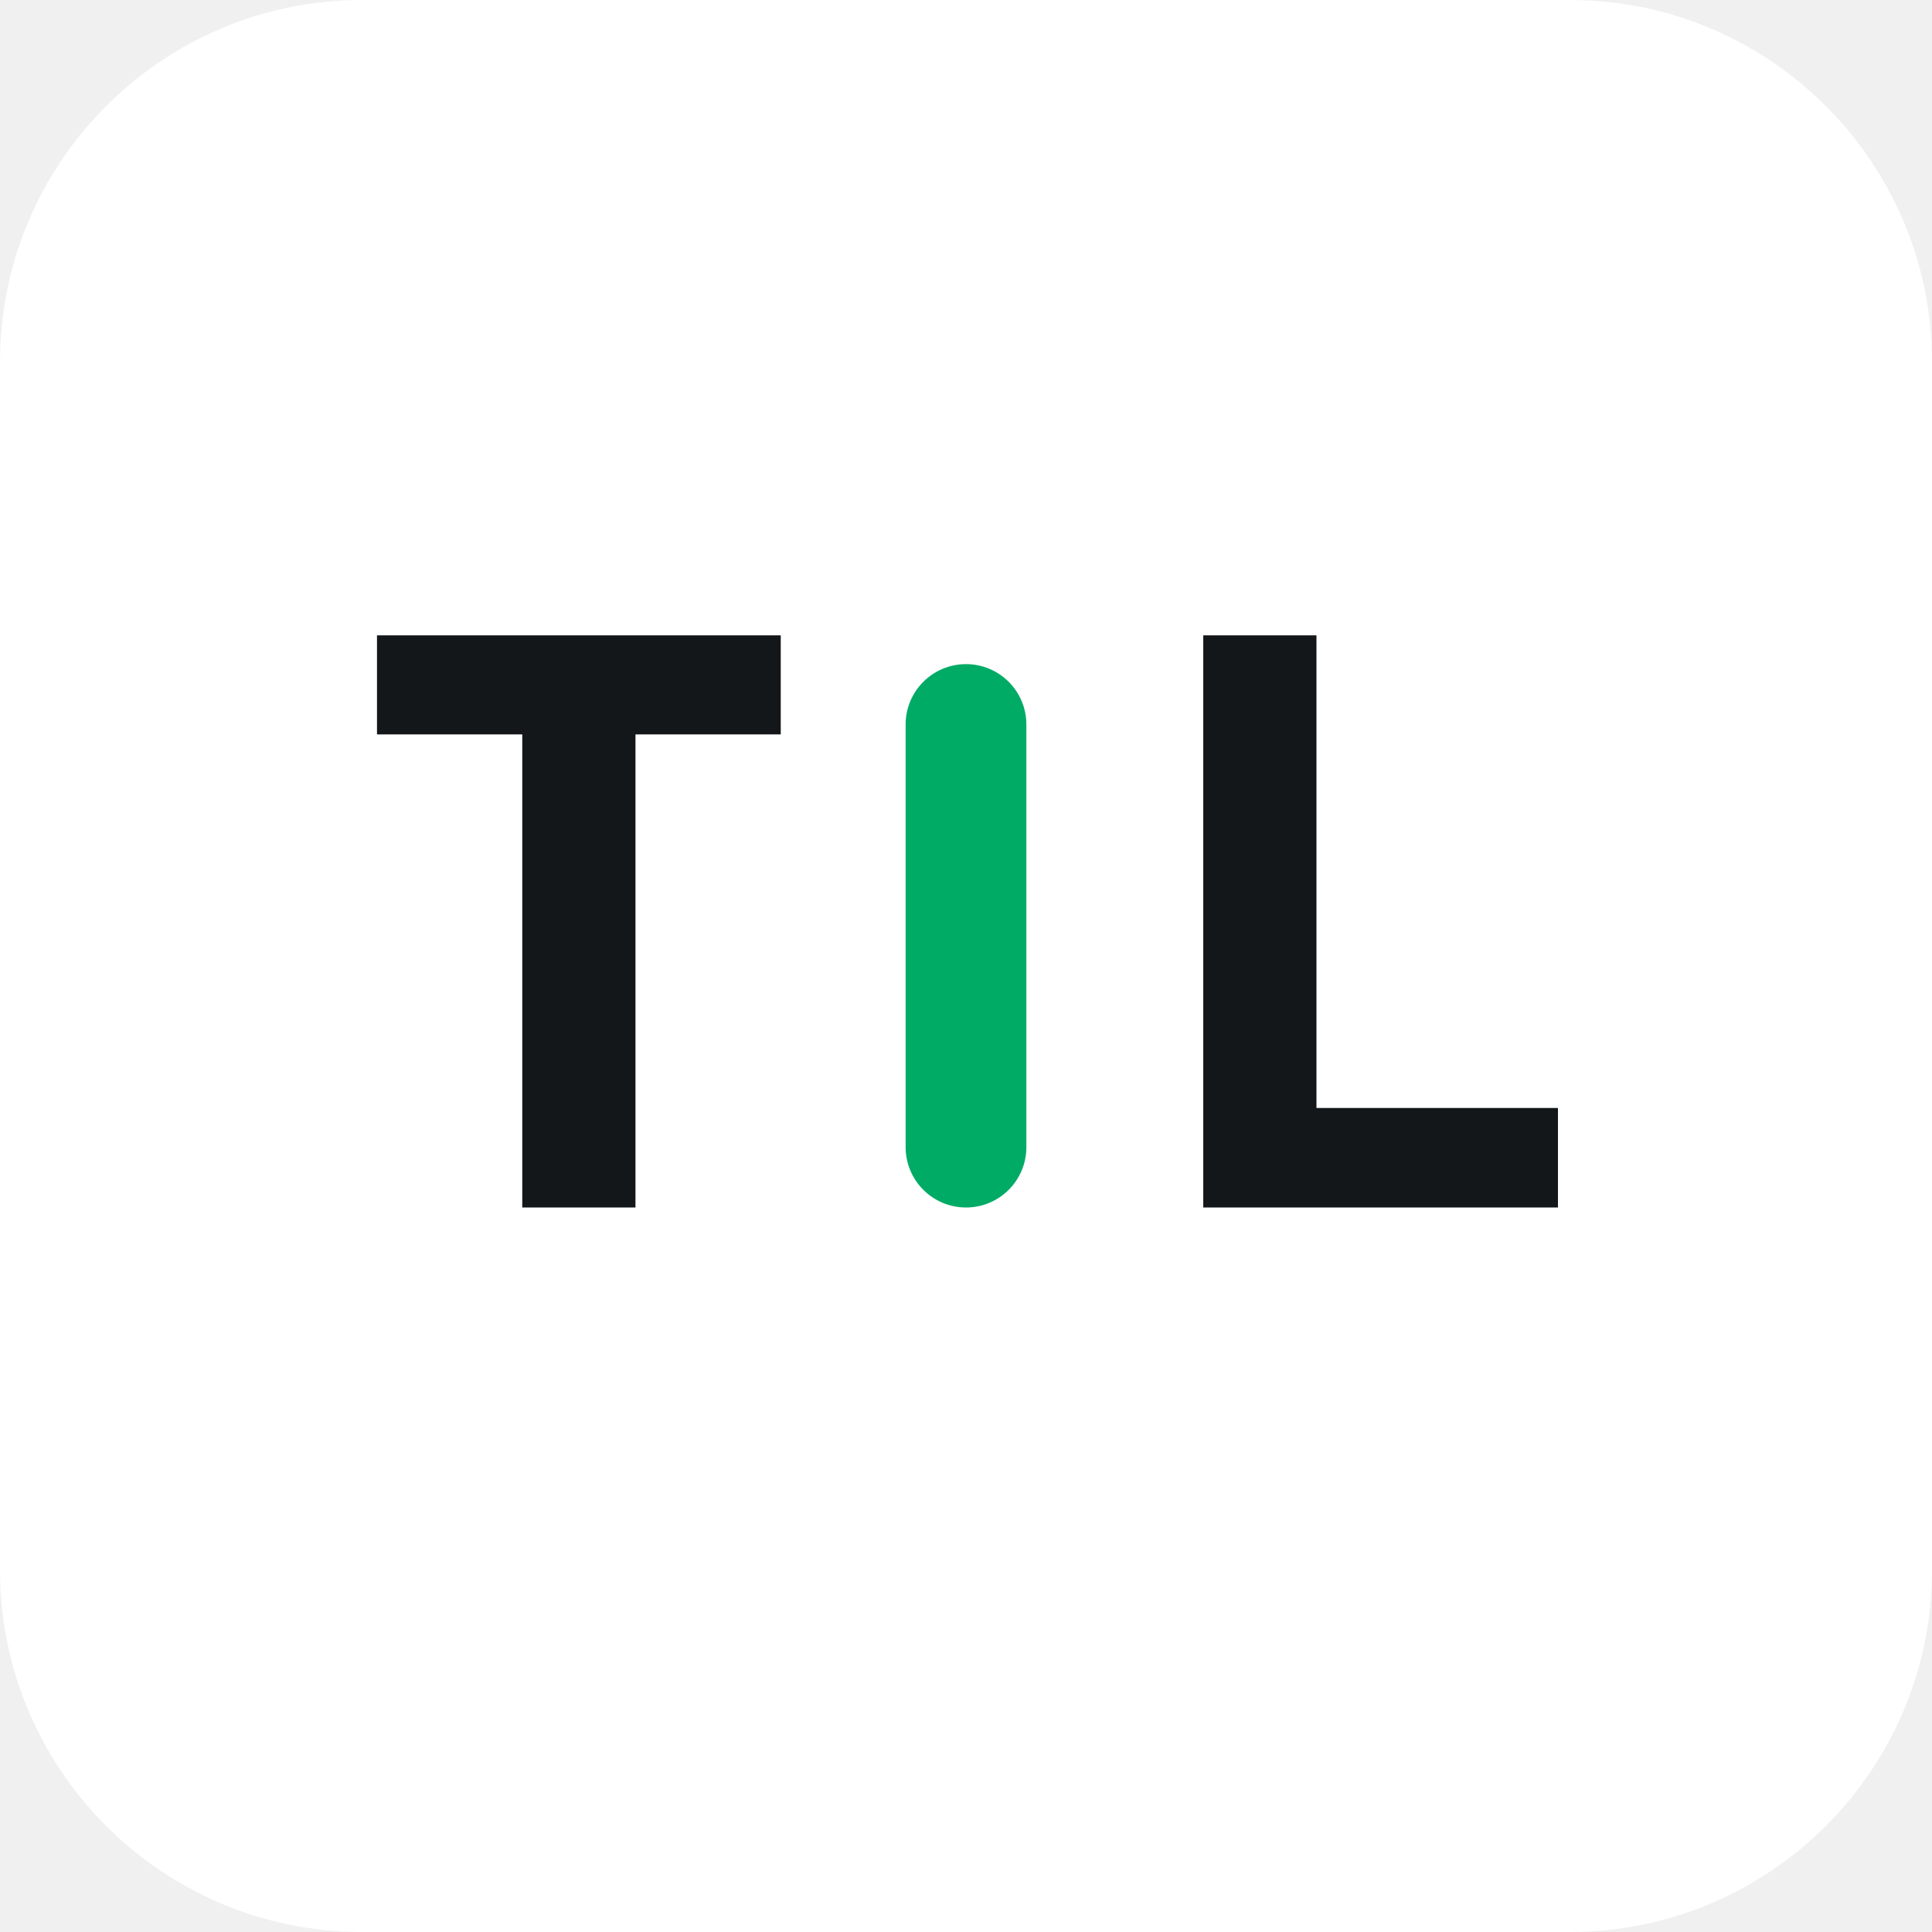
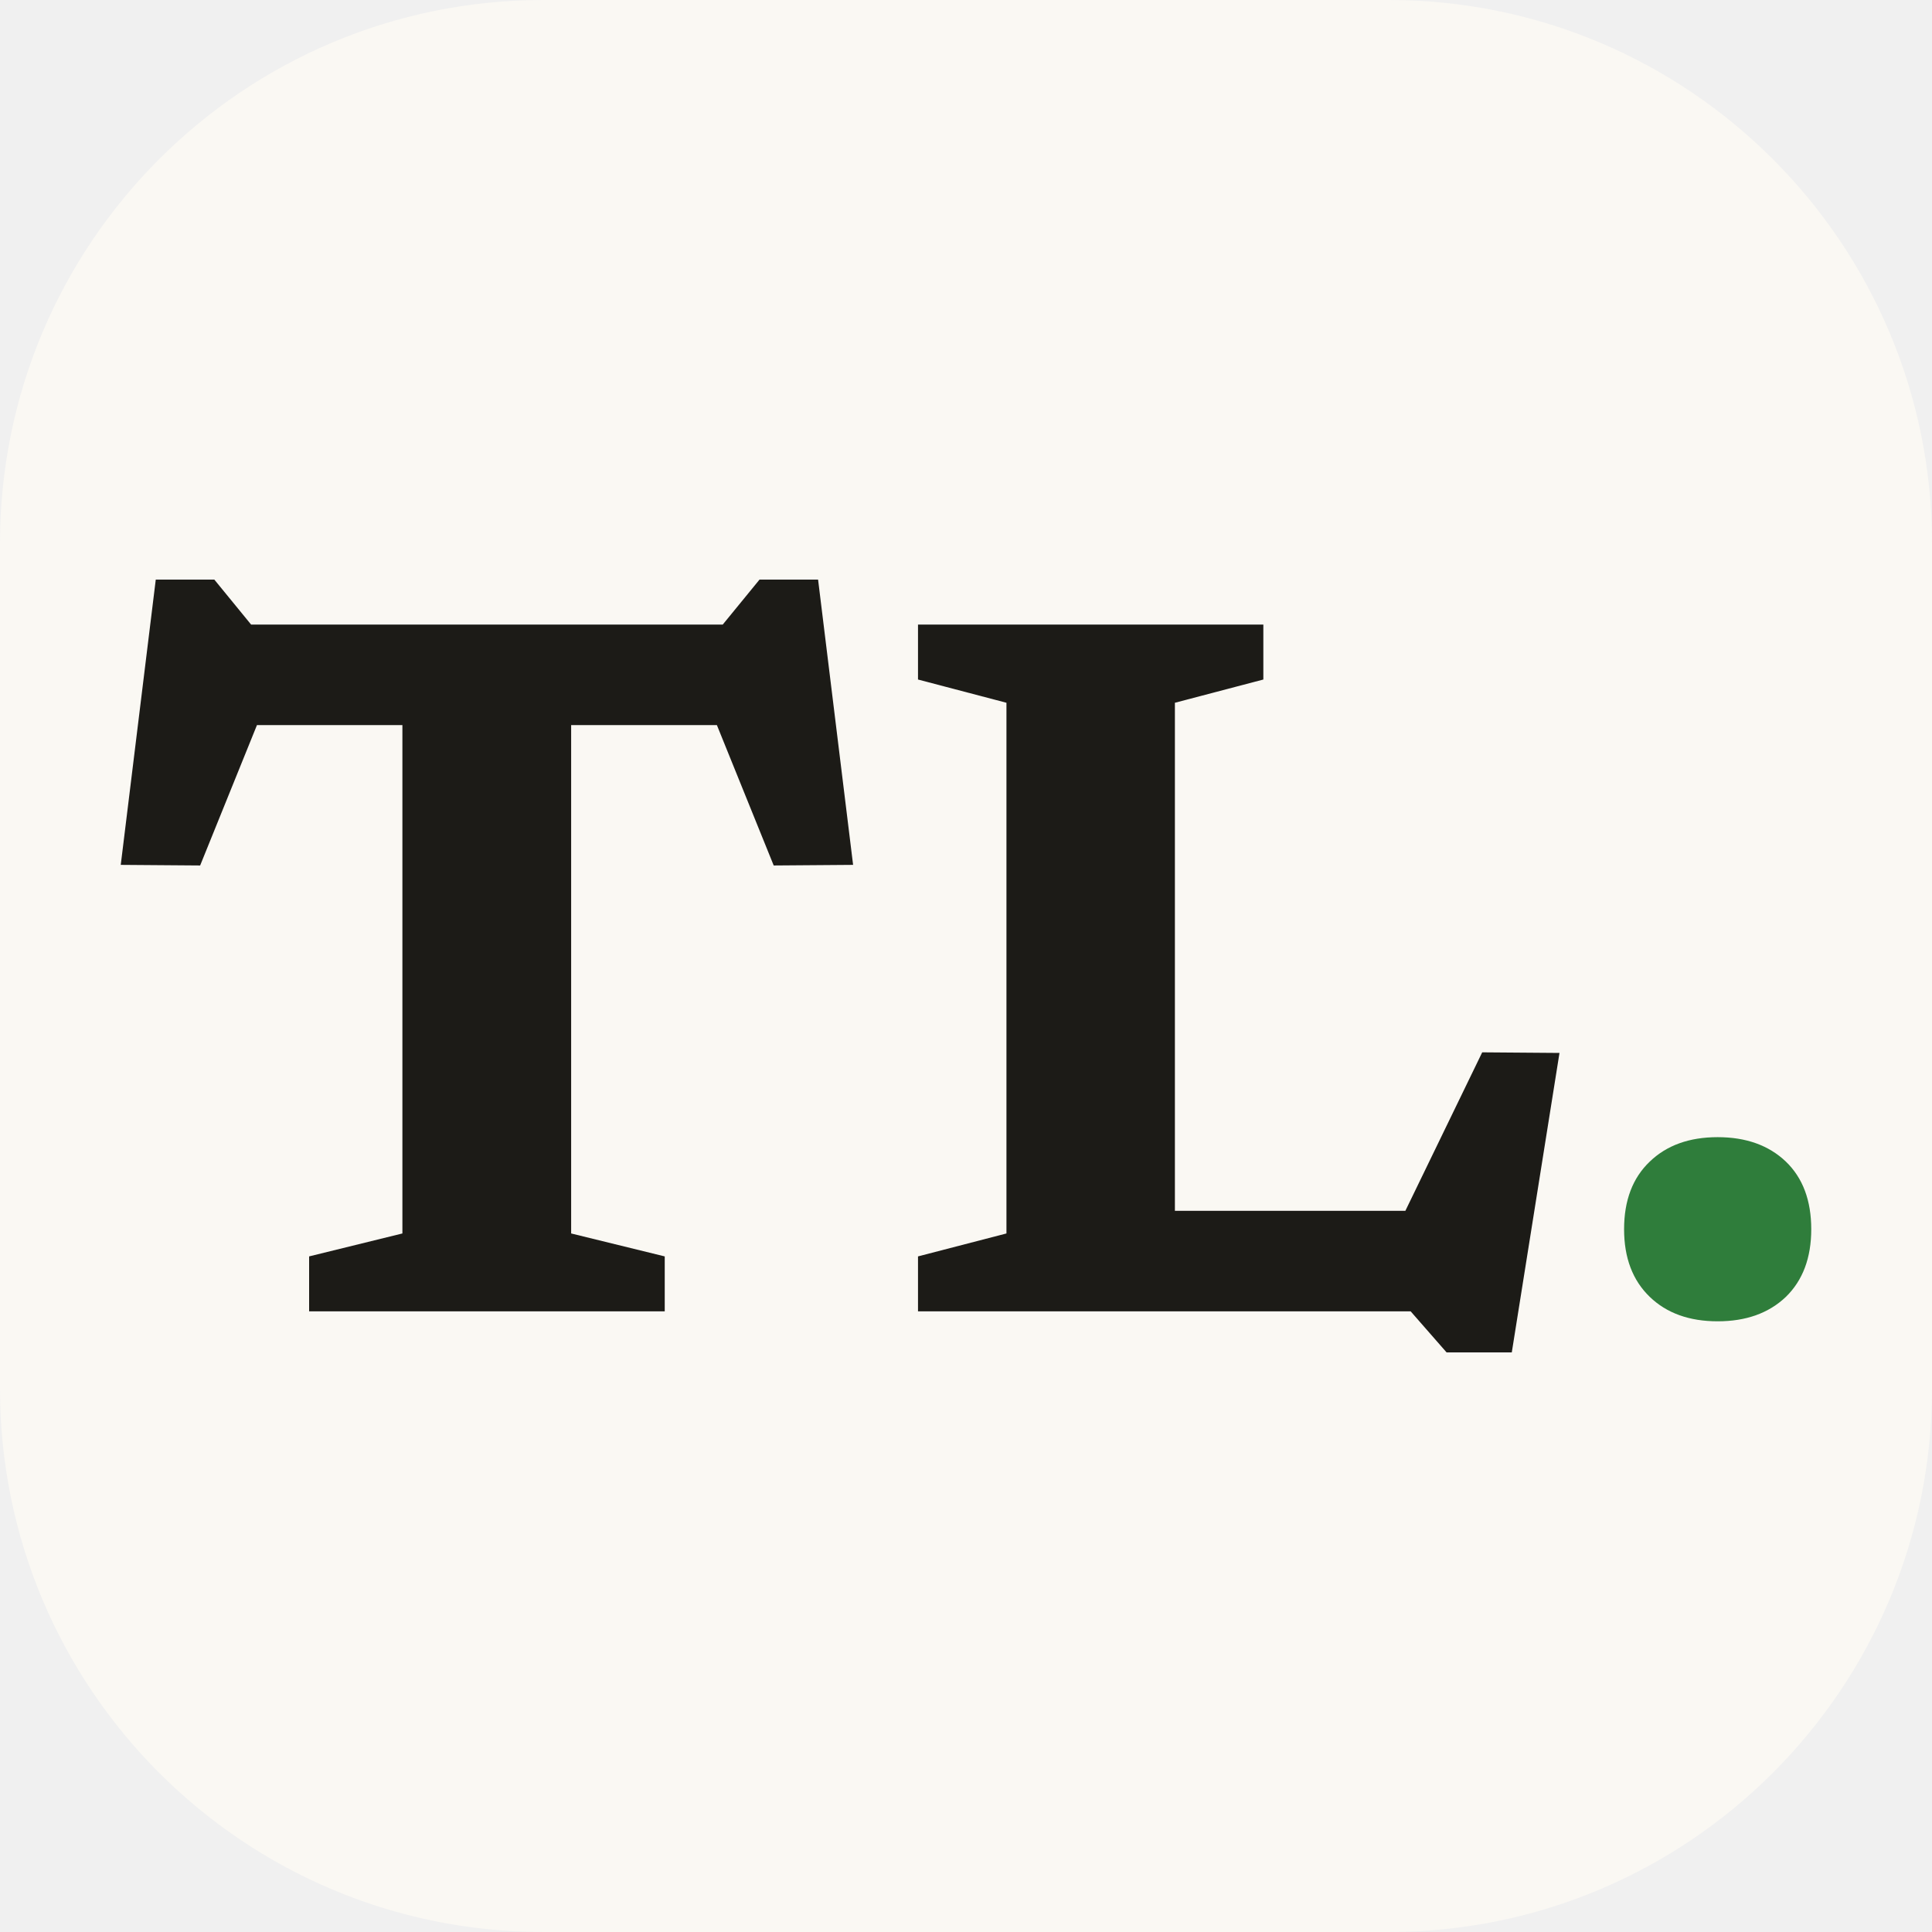
- <svg xmlns="http://www.w3.org/2000/svg" viewBox="0 0 64 64">
-   <rect width="64" height="64" rx="12" fill="#ffffff" />
-   <text x="27" y="40" text-anchor="end" font-family="'JetBrains Mono', ui-monospace, 'SFMono-Regular', monospace" font-size="26" font-weight="600" fill="#14171a">T</text>
-   <rect x="30" y="22" width="4" height="18" rx="2" fill="#00ab66" />
-   <text x="37" y="40" text-anchor="start" font-family="'JetBrains Mono', ui-monospace, 'SFMono-Regular', monospace" font-size="26" font-weight="600" fill="#14171a">L</text>
+ <svg xmlns="http://www.w3.org/2000/svg" viewBox="0 0 64 64" role="img" aria-label="Tony Lee">
+   <rect width="64" height="64" rx="18" fill="#faf8f3" />
+   <path fill="#1c1b17" d="M13.33 21.67H18.92V40.86L22.02 41.62V43.44H10.24V41.62L13.33 40.86ZM24.64 24.02H7.58L9.03 22.74L6.63 28.67L4 28.65L5.16 19.2H7.1L8.76 21.23L6.51 20.69H25.72L23.5 21.23L25.16 19.2H27.1L28.26 28.65L25.63 28.67L23.23 22.74ZM50.08 44.8H47.92L46.73 43.44H36.08L36.16 40.11H47.55L45.74 41.79L49.1 34.86L51.66 34.88ZM38.92 23.28V43.44H30.41V41.62L33.34 40.86V23.28L30.41 22.51V20.69H41.85V22.51Z" />
+   <path fill="#2f7d3b" d="M56.9 37.67Q58.31 37.67 59.16 38.48Q60 39.29 60 40.72Q60 42.14 59.16 42.96Q58.31 43.77 56.9 43.77Q55.49 43.77 54.65 42.96Q53.8 42.14 53.8 40.72Q53.8 39.29 54.65 38.48Q55.49 37.67 56.9 37.67Z" />
</svg>
